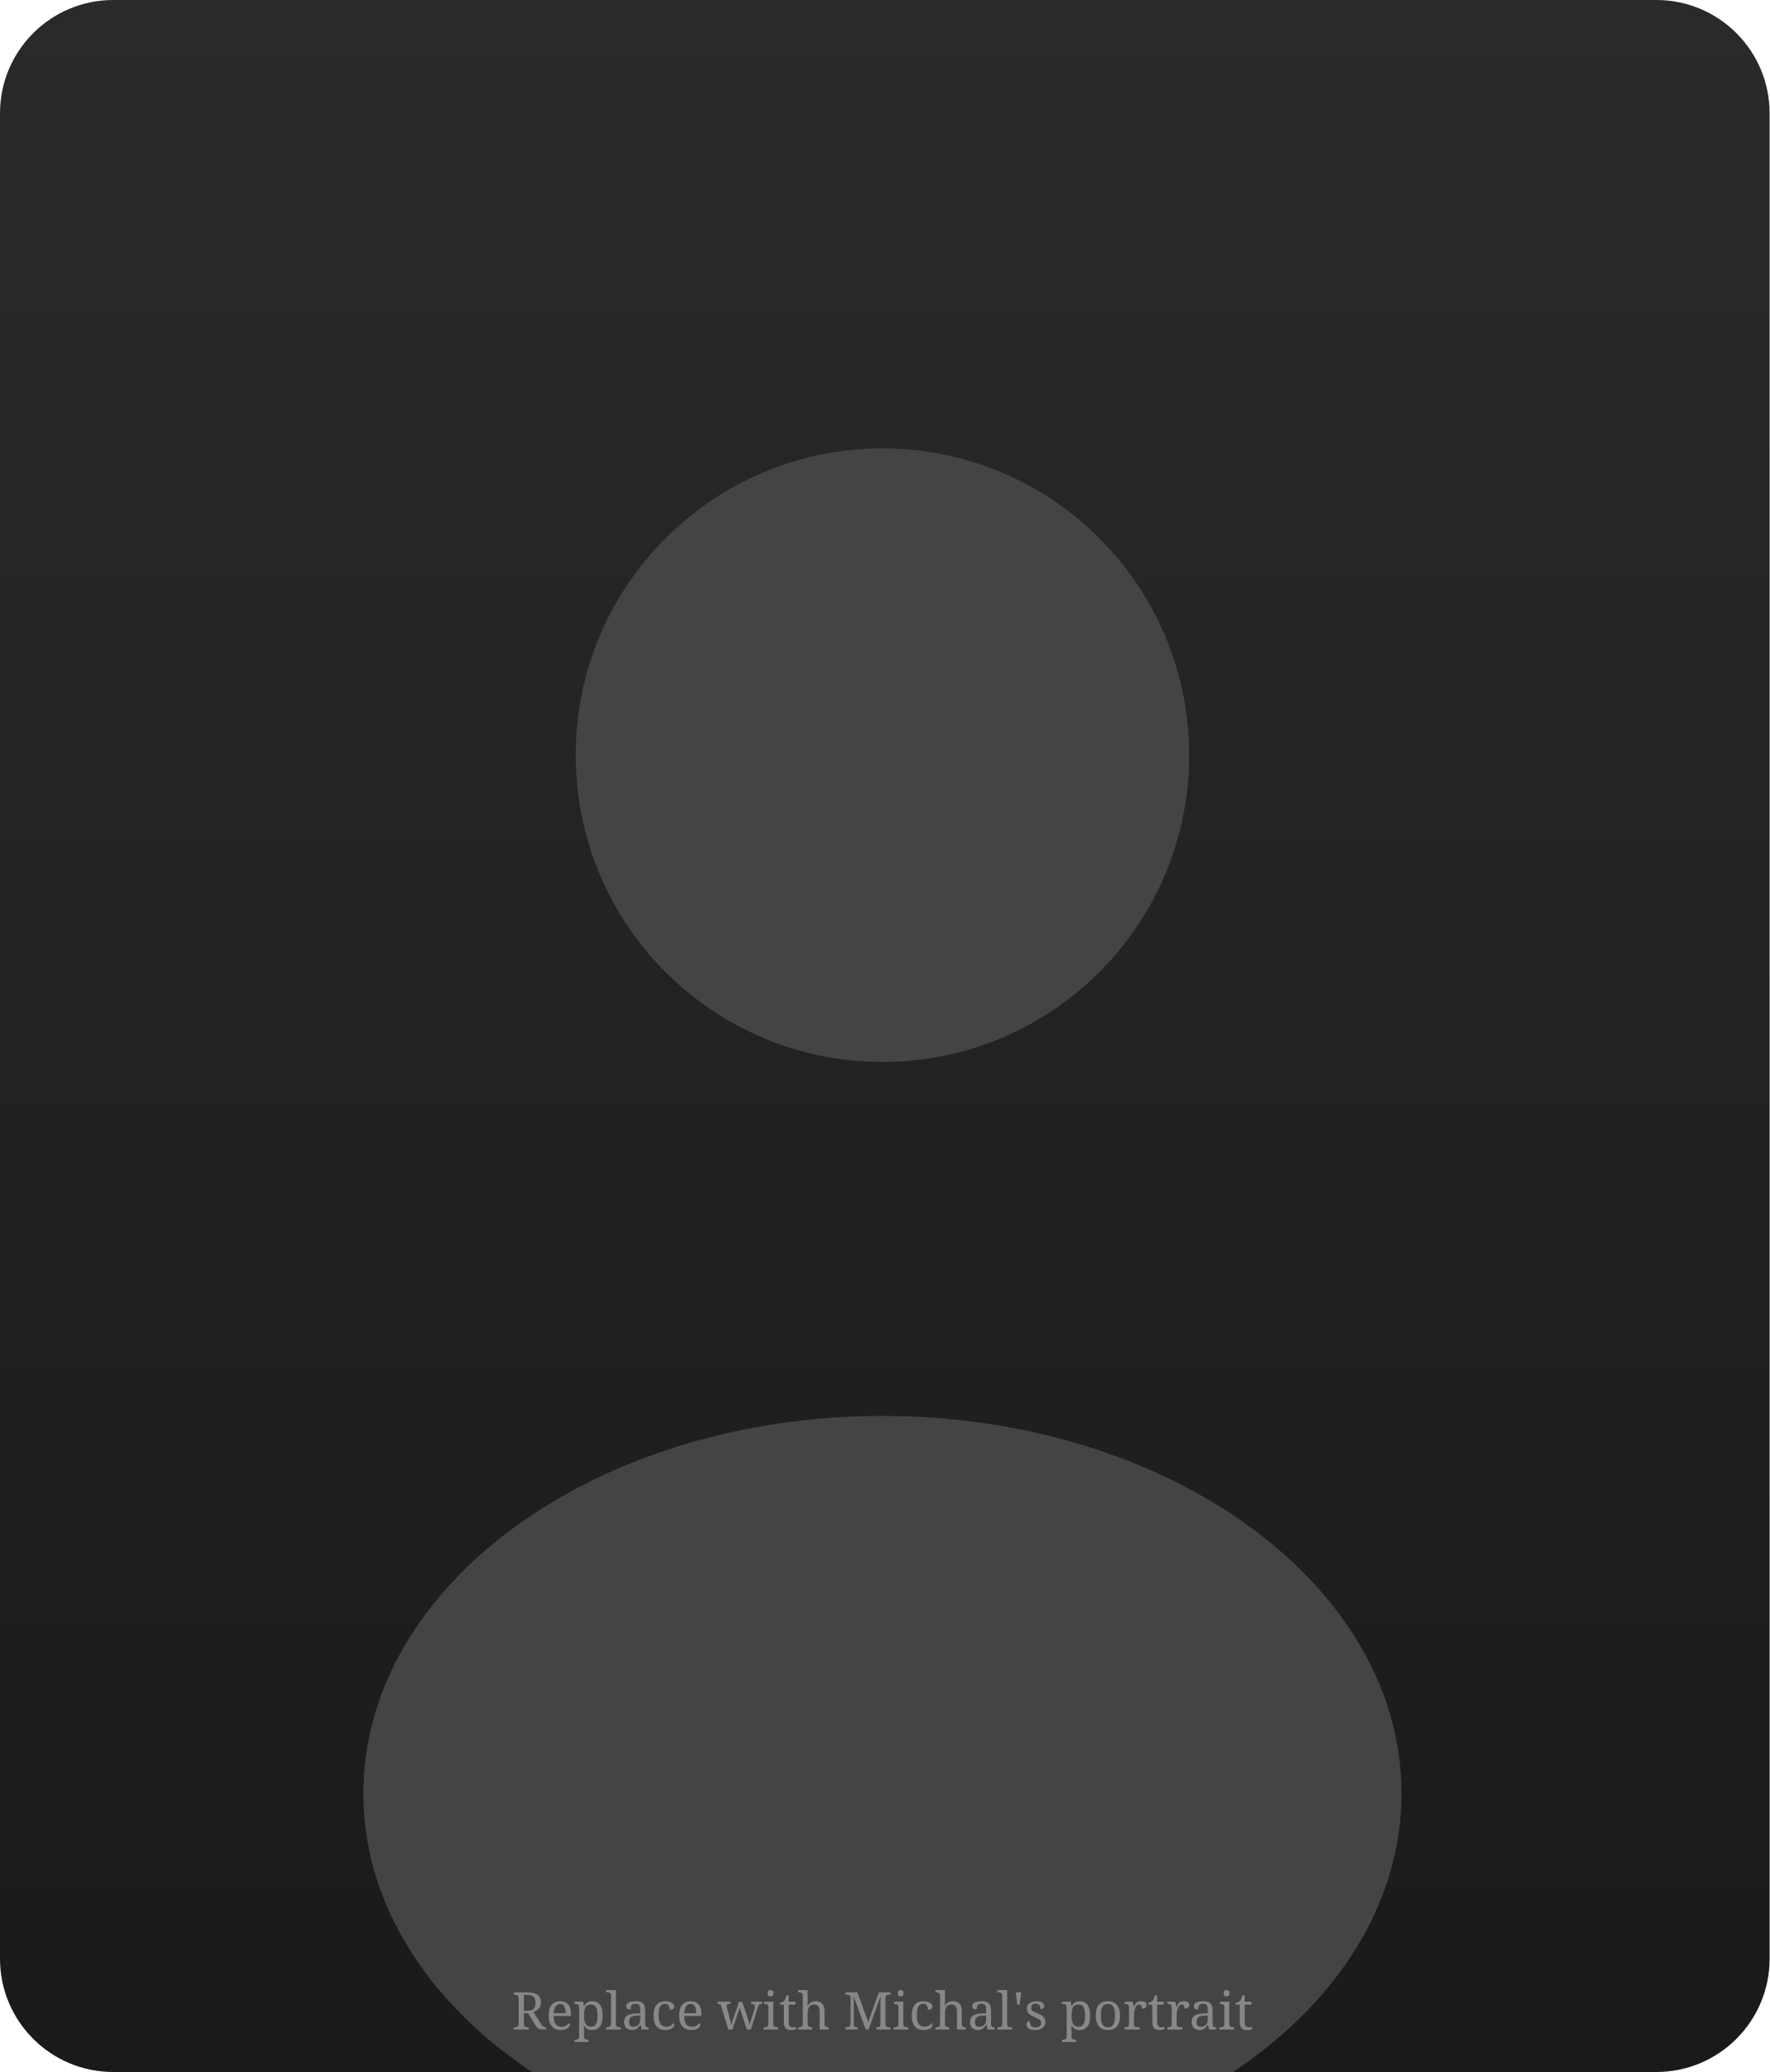
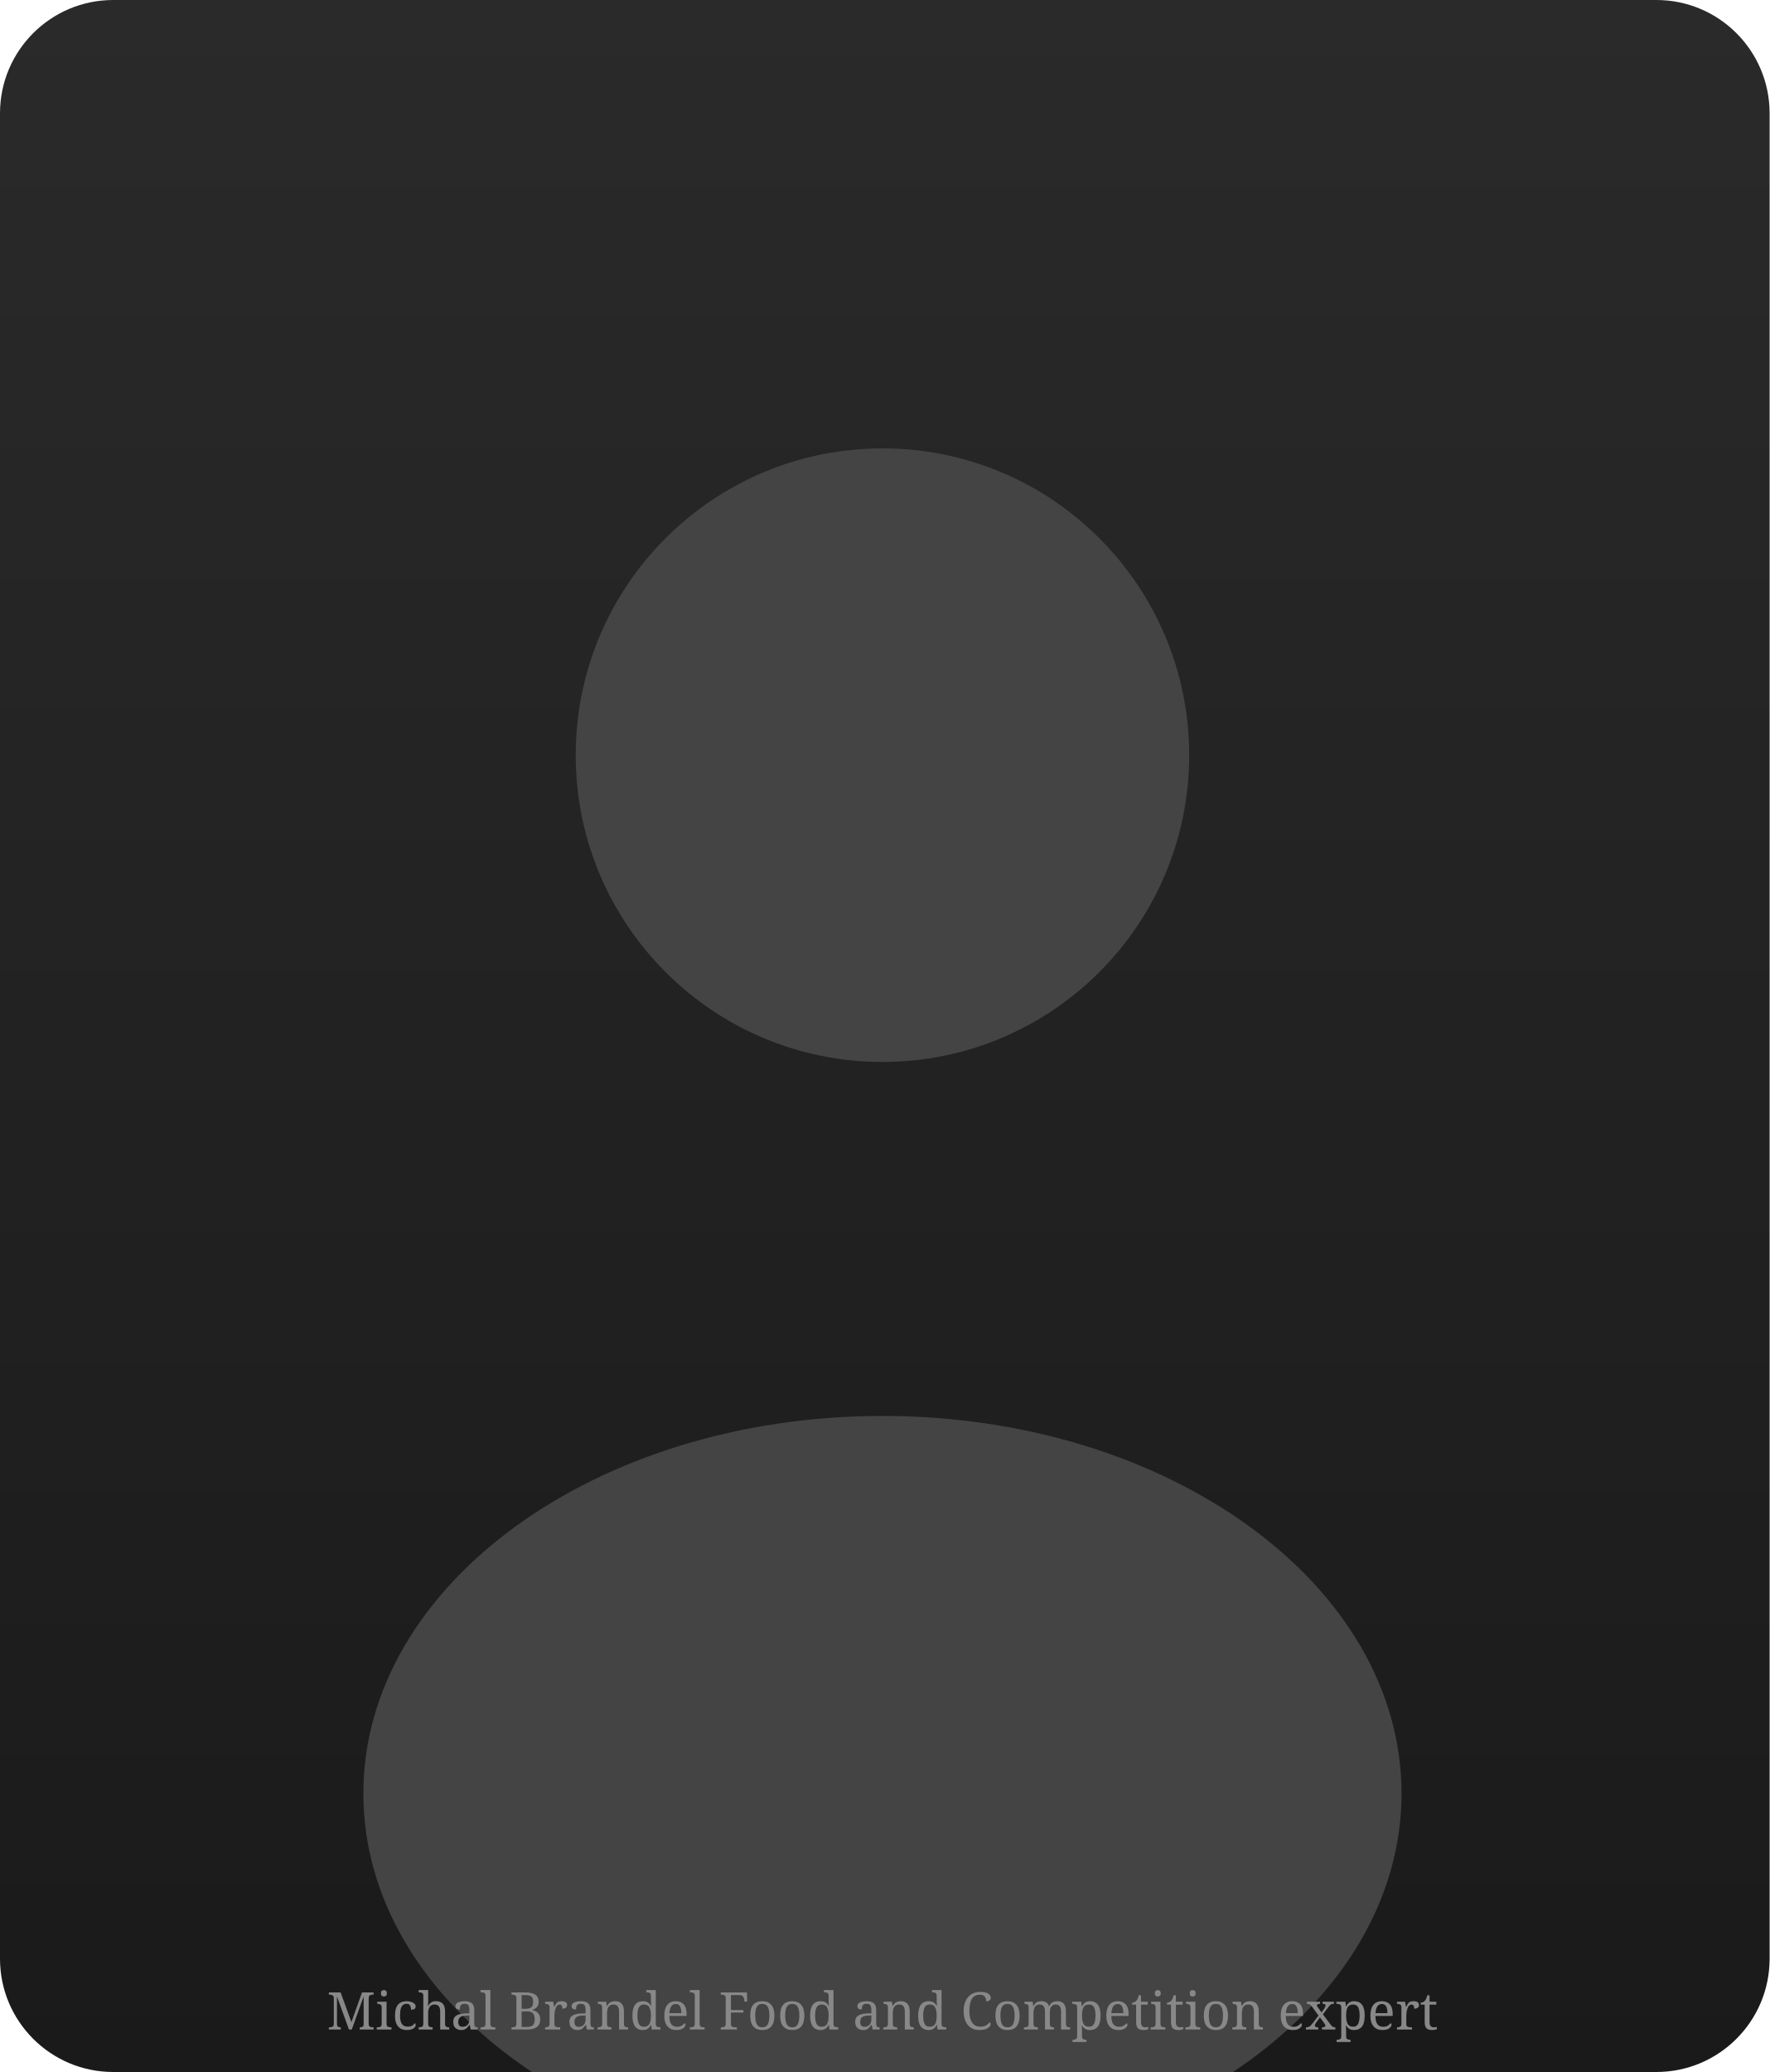
<svg xmlns="http://www.w3.org/2000/svg" viewBox="0 0 375 439" width="375" height="439">
  <defs>
    <linearGradient id="p" x1="0" y1="0" x2="0" y2="1">
      <stop offset="0%" stop-color="#2a2a2a" />
      <stop offset="100%" stop-color="#1a1a1a" />
    </linearGradient>
  </defs>
  <rect width="375" height="439" fill="url(#p)" rx="24" />
  <circle cx="187" cy="160" r="65" fill="#444" />
  <ellipse cx="187" cy="380" rx="110" ry="80" fill="#444" />
  <text x="187" y="430" font-family="Georgia,serif" font-size="11" fill="#888" text-anchor="middle">
-     Replace with Michal's portrait
+     Michal Brandel Food and Competition expert
  </text>
</svg>
